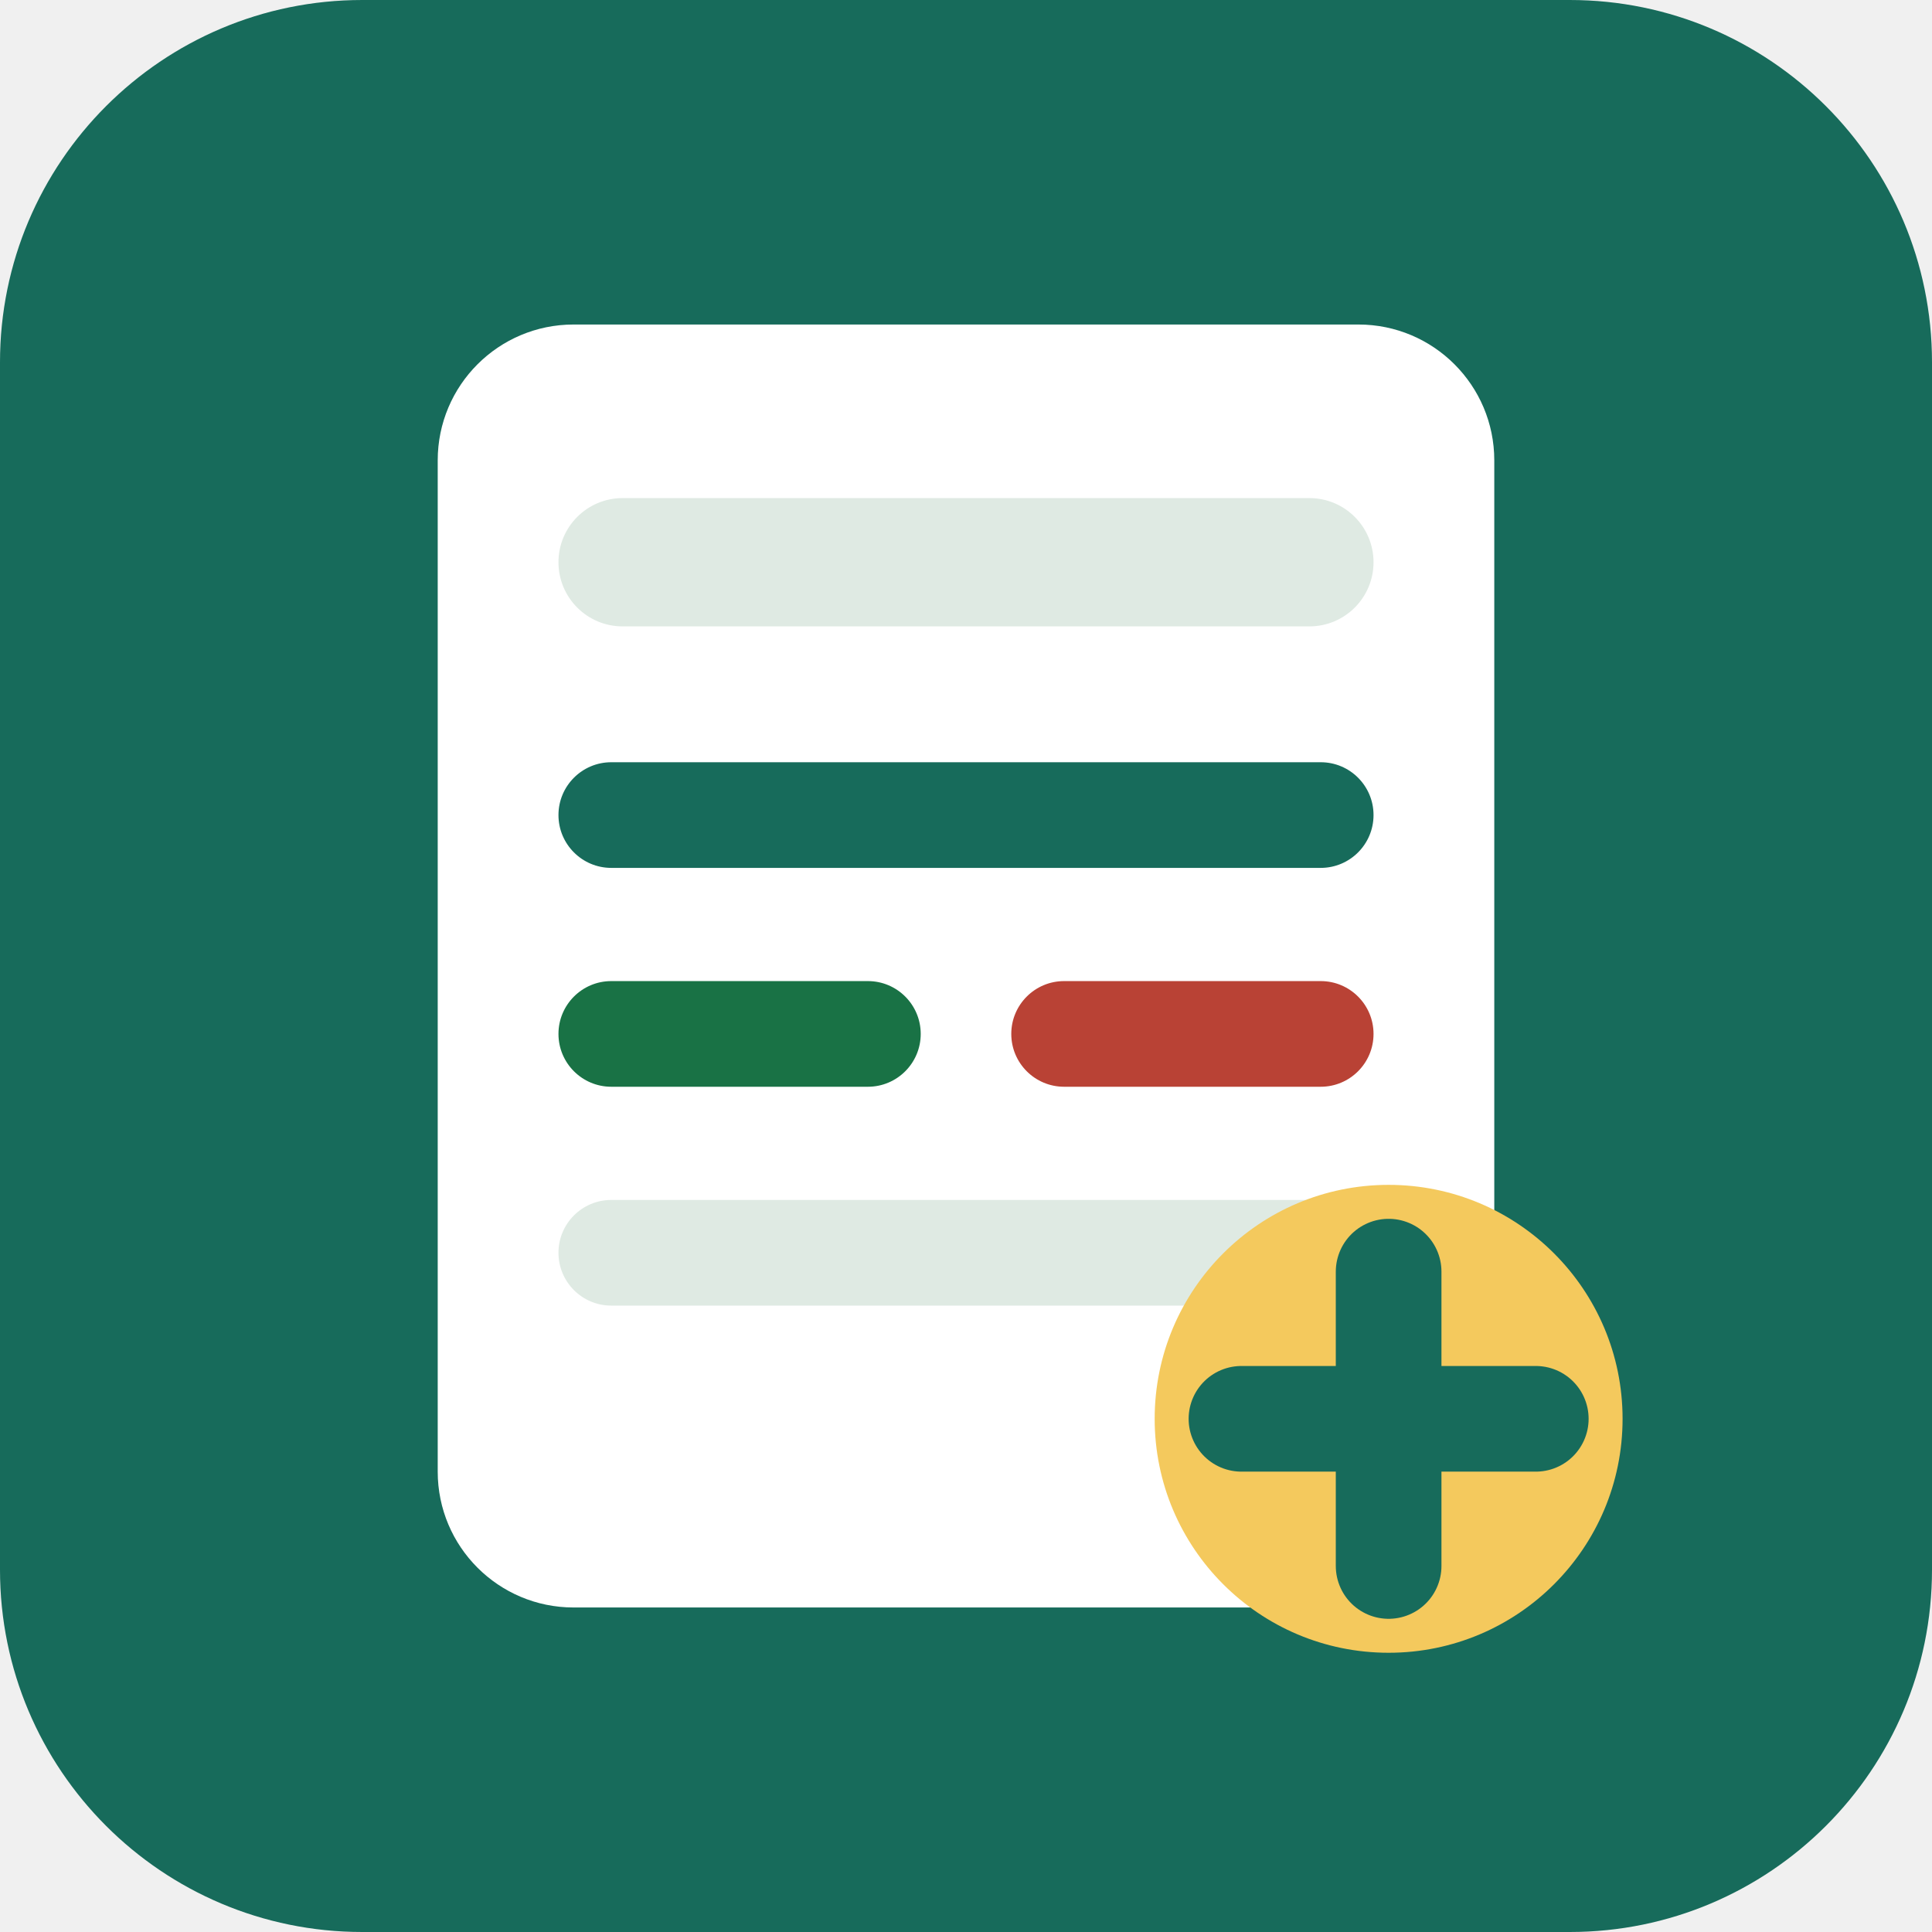
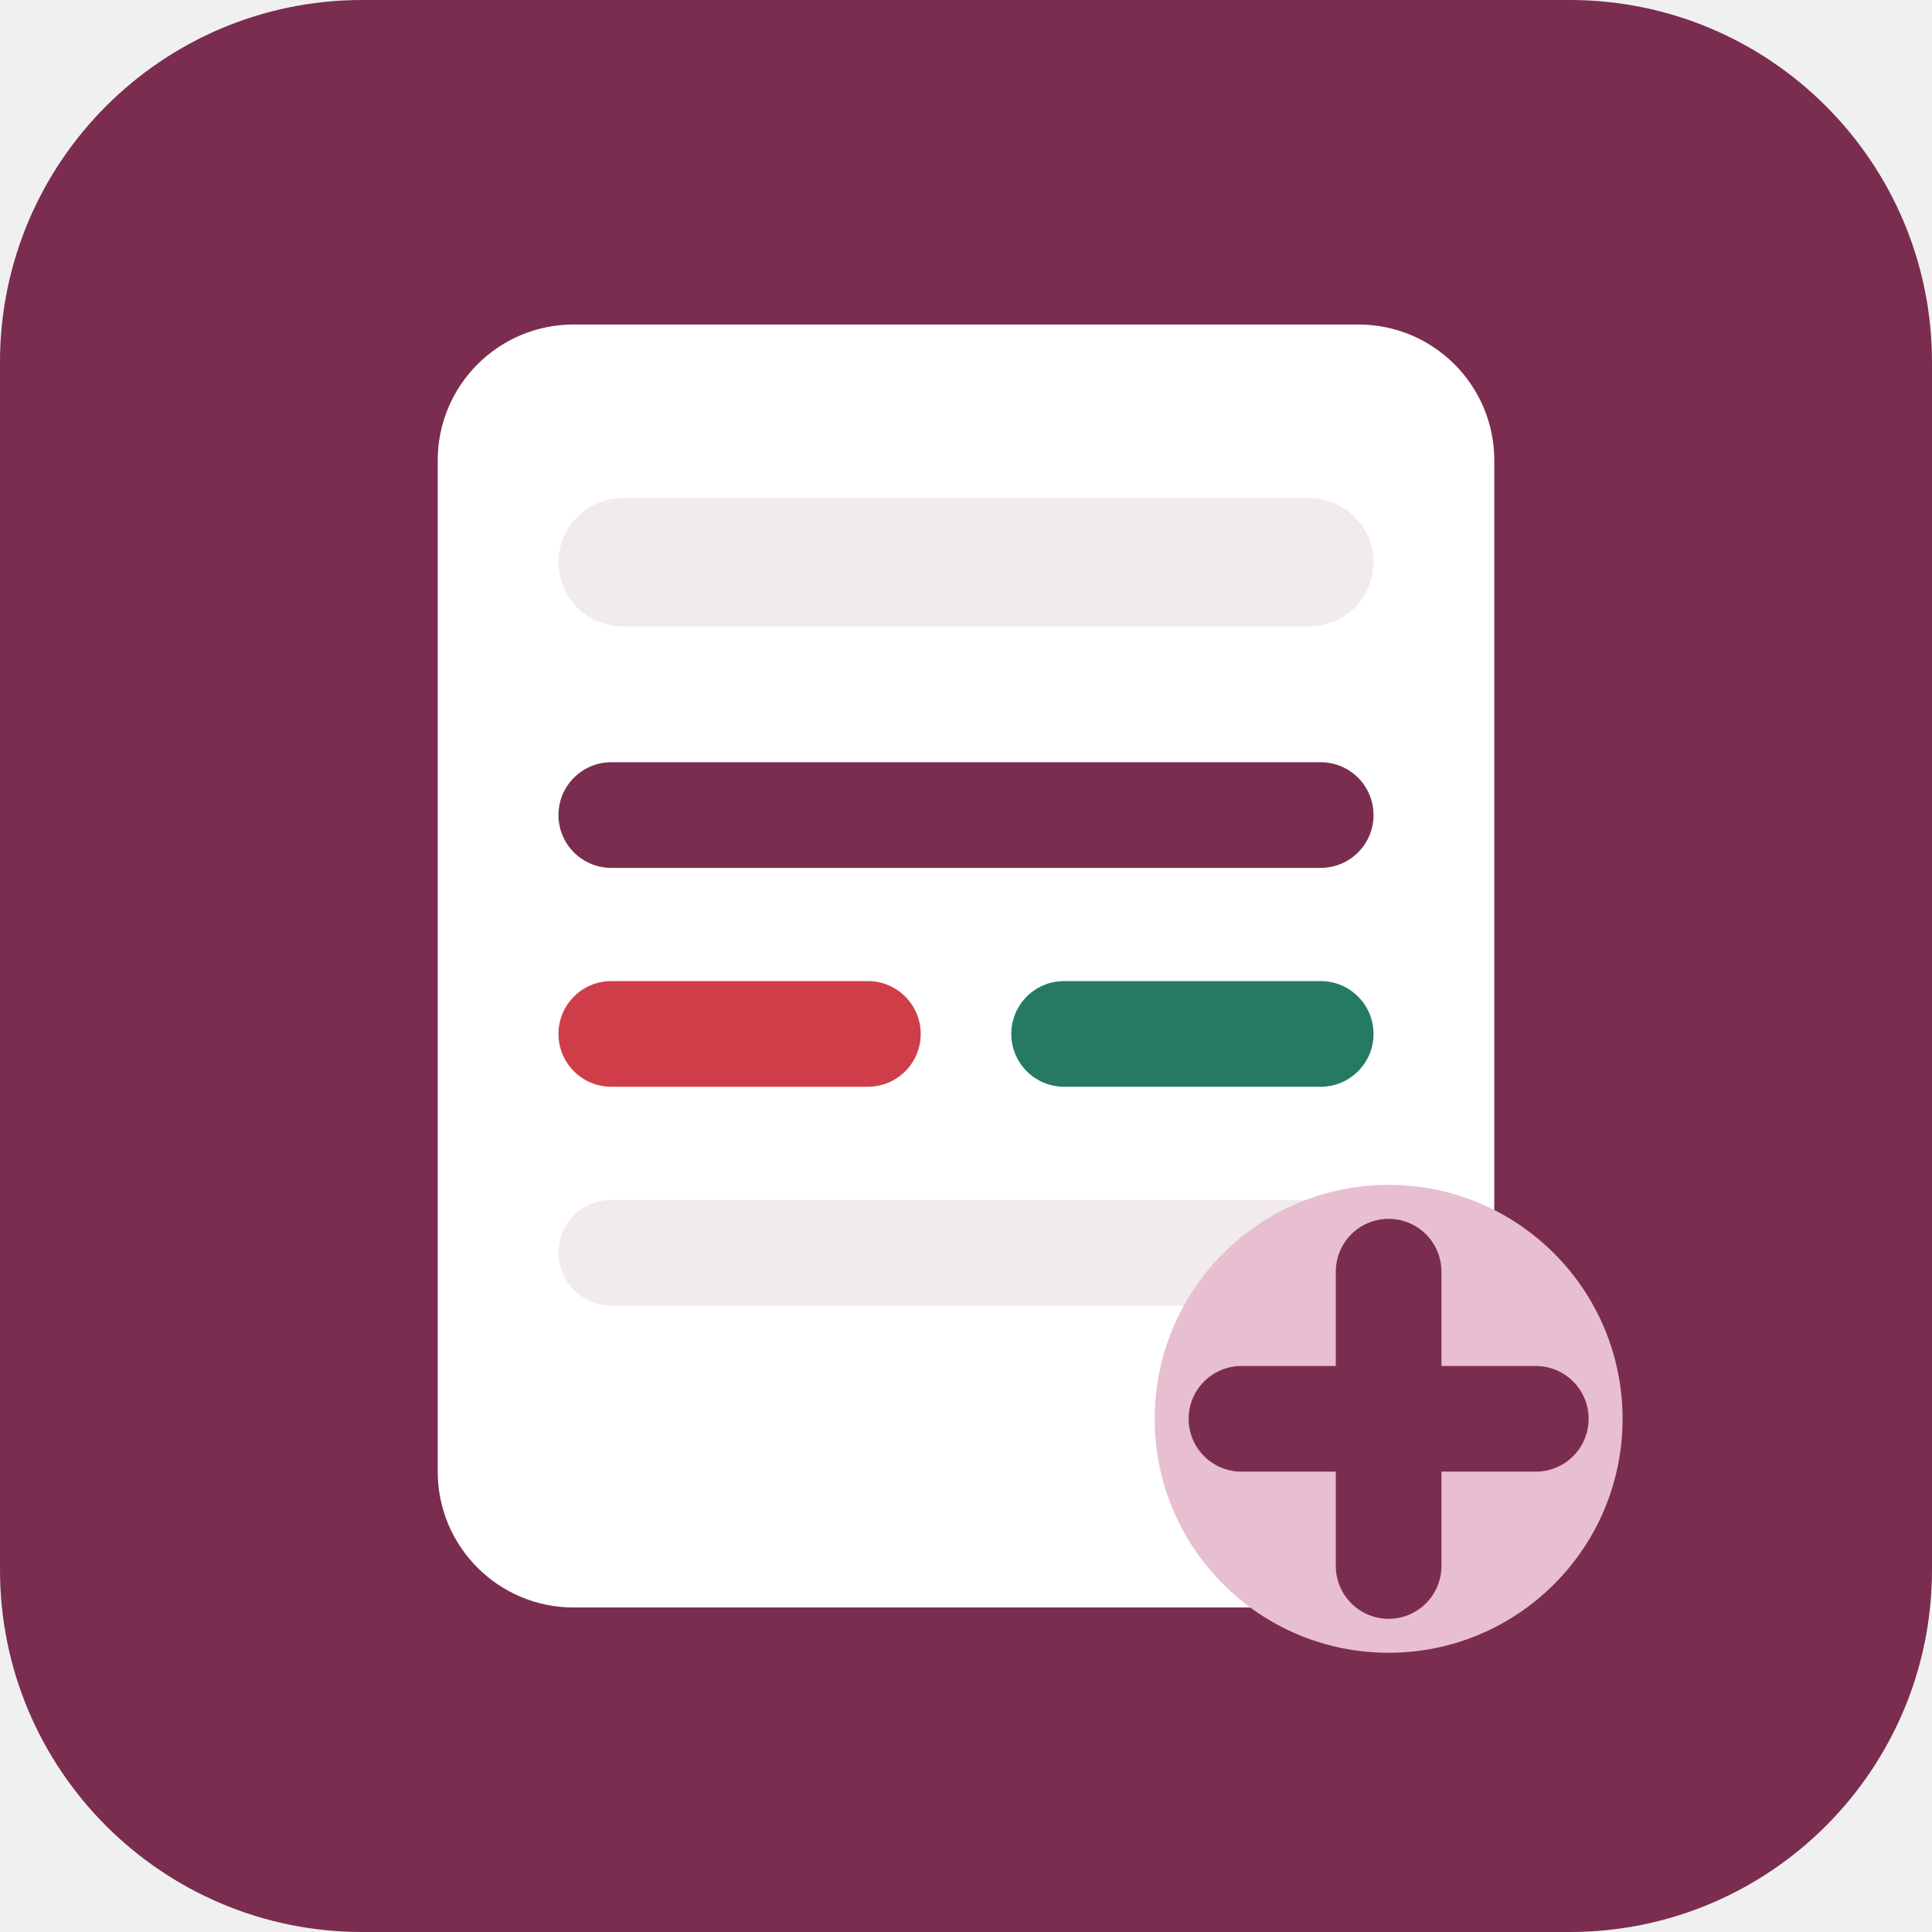
<svg xmlns="http://www.w3.org/2000/svg" viewBox="0 0 512 512" role="img" aria-label="本地账本图标">
-   <rect width="512" height="512" rx="96" fill="#176b5b" />
+   <rect width="512" height="512" rx="96" fill="#7b2d4f" />
  <rect x="116" y="86" width="280" height="340" rx="36" fill="#ffffff" />
-   <rect x="148" y="132" width="216" height="34" rx="17" fill="#dfeae3" />
-   <rect x="148" y="202" width="216" height="28" rx="14" fill="#176b5b" />
-   <rect x="148" y="260" width="96" height="28" rx="14" fill="#197245" />
-   <rect x="268" y="260" width="96" height="28" rx="14" fill="#b94235" />
-   <rect x="148" y="318" width="216" height="28" rx="14" fill="#dfeae3" />
-   <circle cx="368" cy="376" r="62" fill="#f4c95d" />
-   <path d="M368 337v78M329 376h78" stroke="#176b5b" stroke-width="28" stroke-linecap="round" />
+   <rect x="148" y="132" width="216" height="34" rx="17" fill="#f2ebee" />
+   <rect x="148" y="202" width="216" height="28" rx="14" fill="#7b2d4f" />
+   <rect x="148" y="260" width="96" height="28" rx="14" fill="#cf3e48" />
+   <rect x="268" y="260" width="96" height="28" rx="14" fill="#267a63" />
+   <rect x="148" y="318" width="216" height="28" rx="14" fill="#f2ebee" />
+   <circle cx="368" cy="376" r="62" fill="#e8bfd0" />
+   <path d="M368 337v78M329 376h78" stroke="#7b2d4f" stroke-width="28" stroke-linecap="round" />
</svg>
